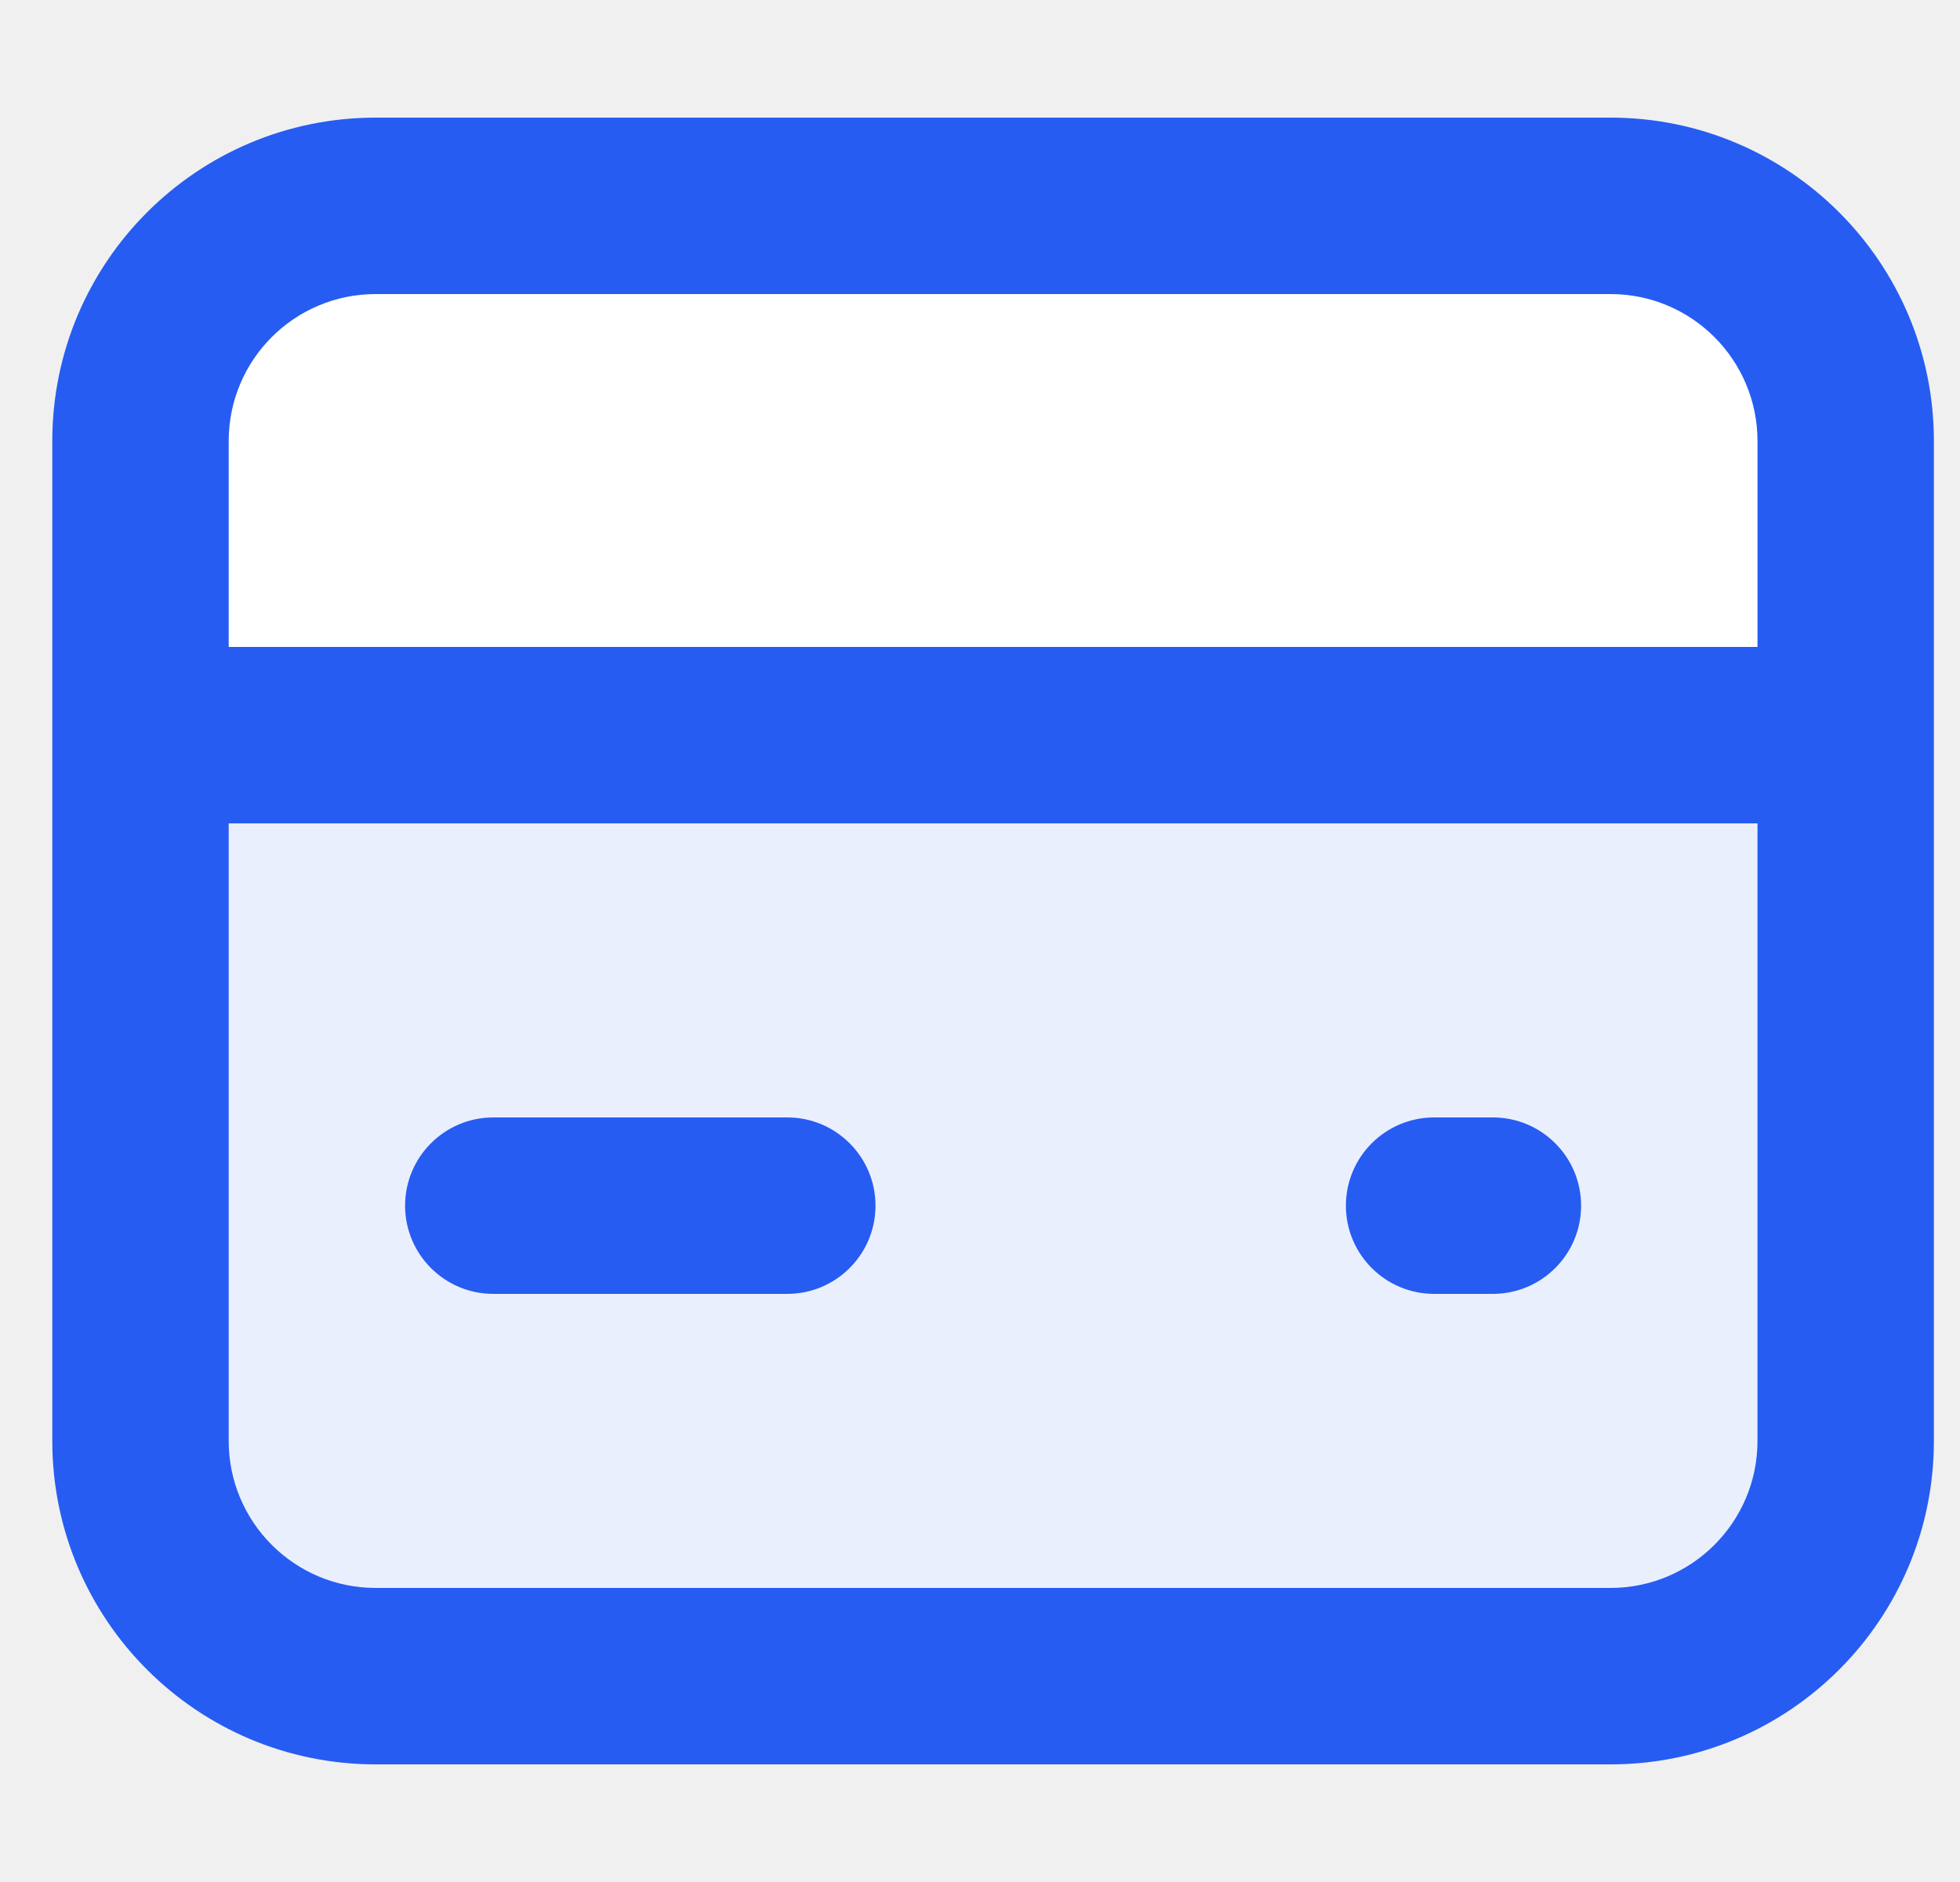
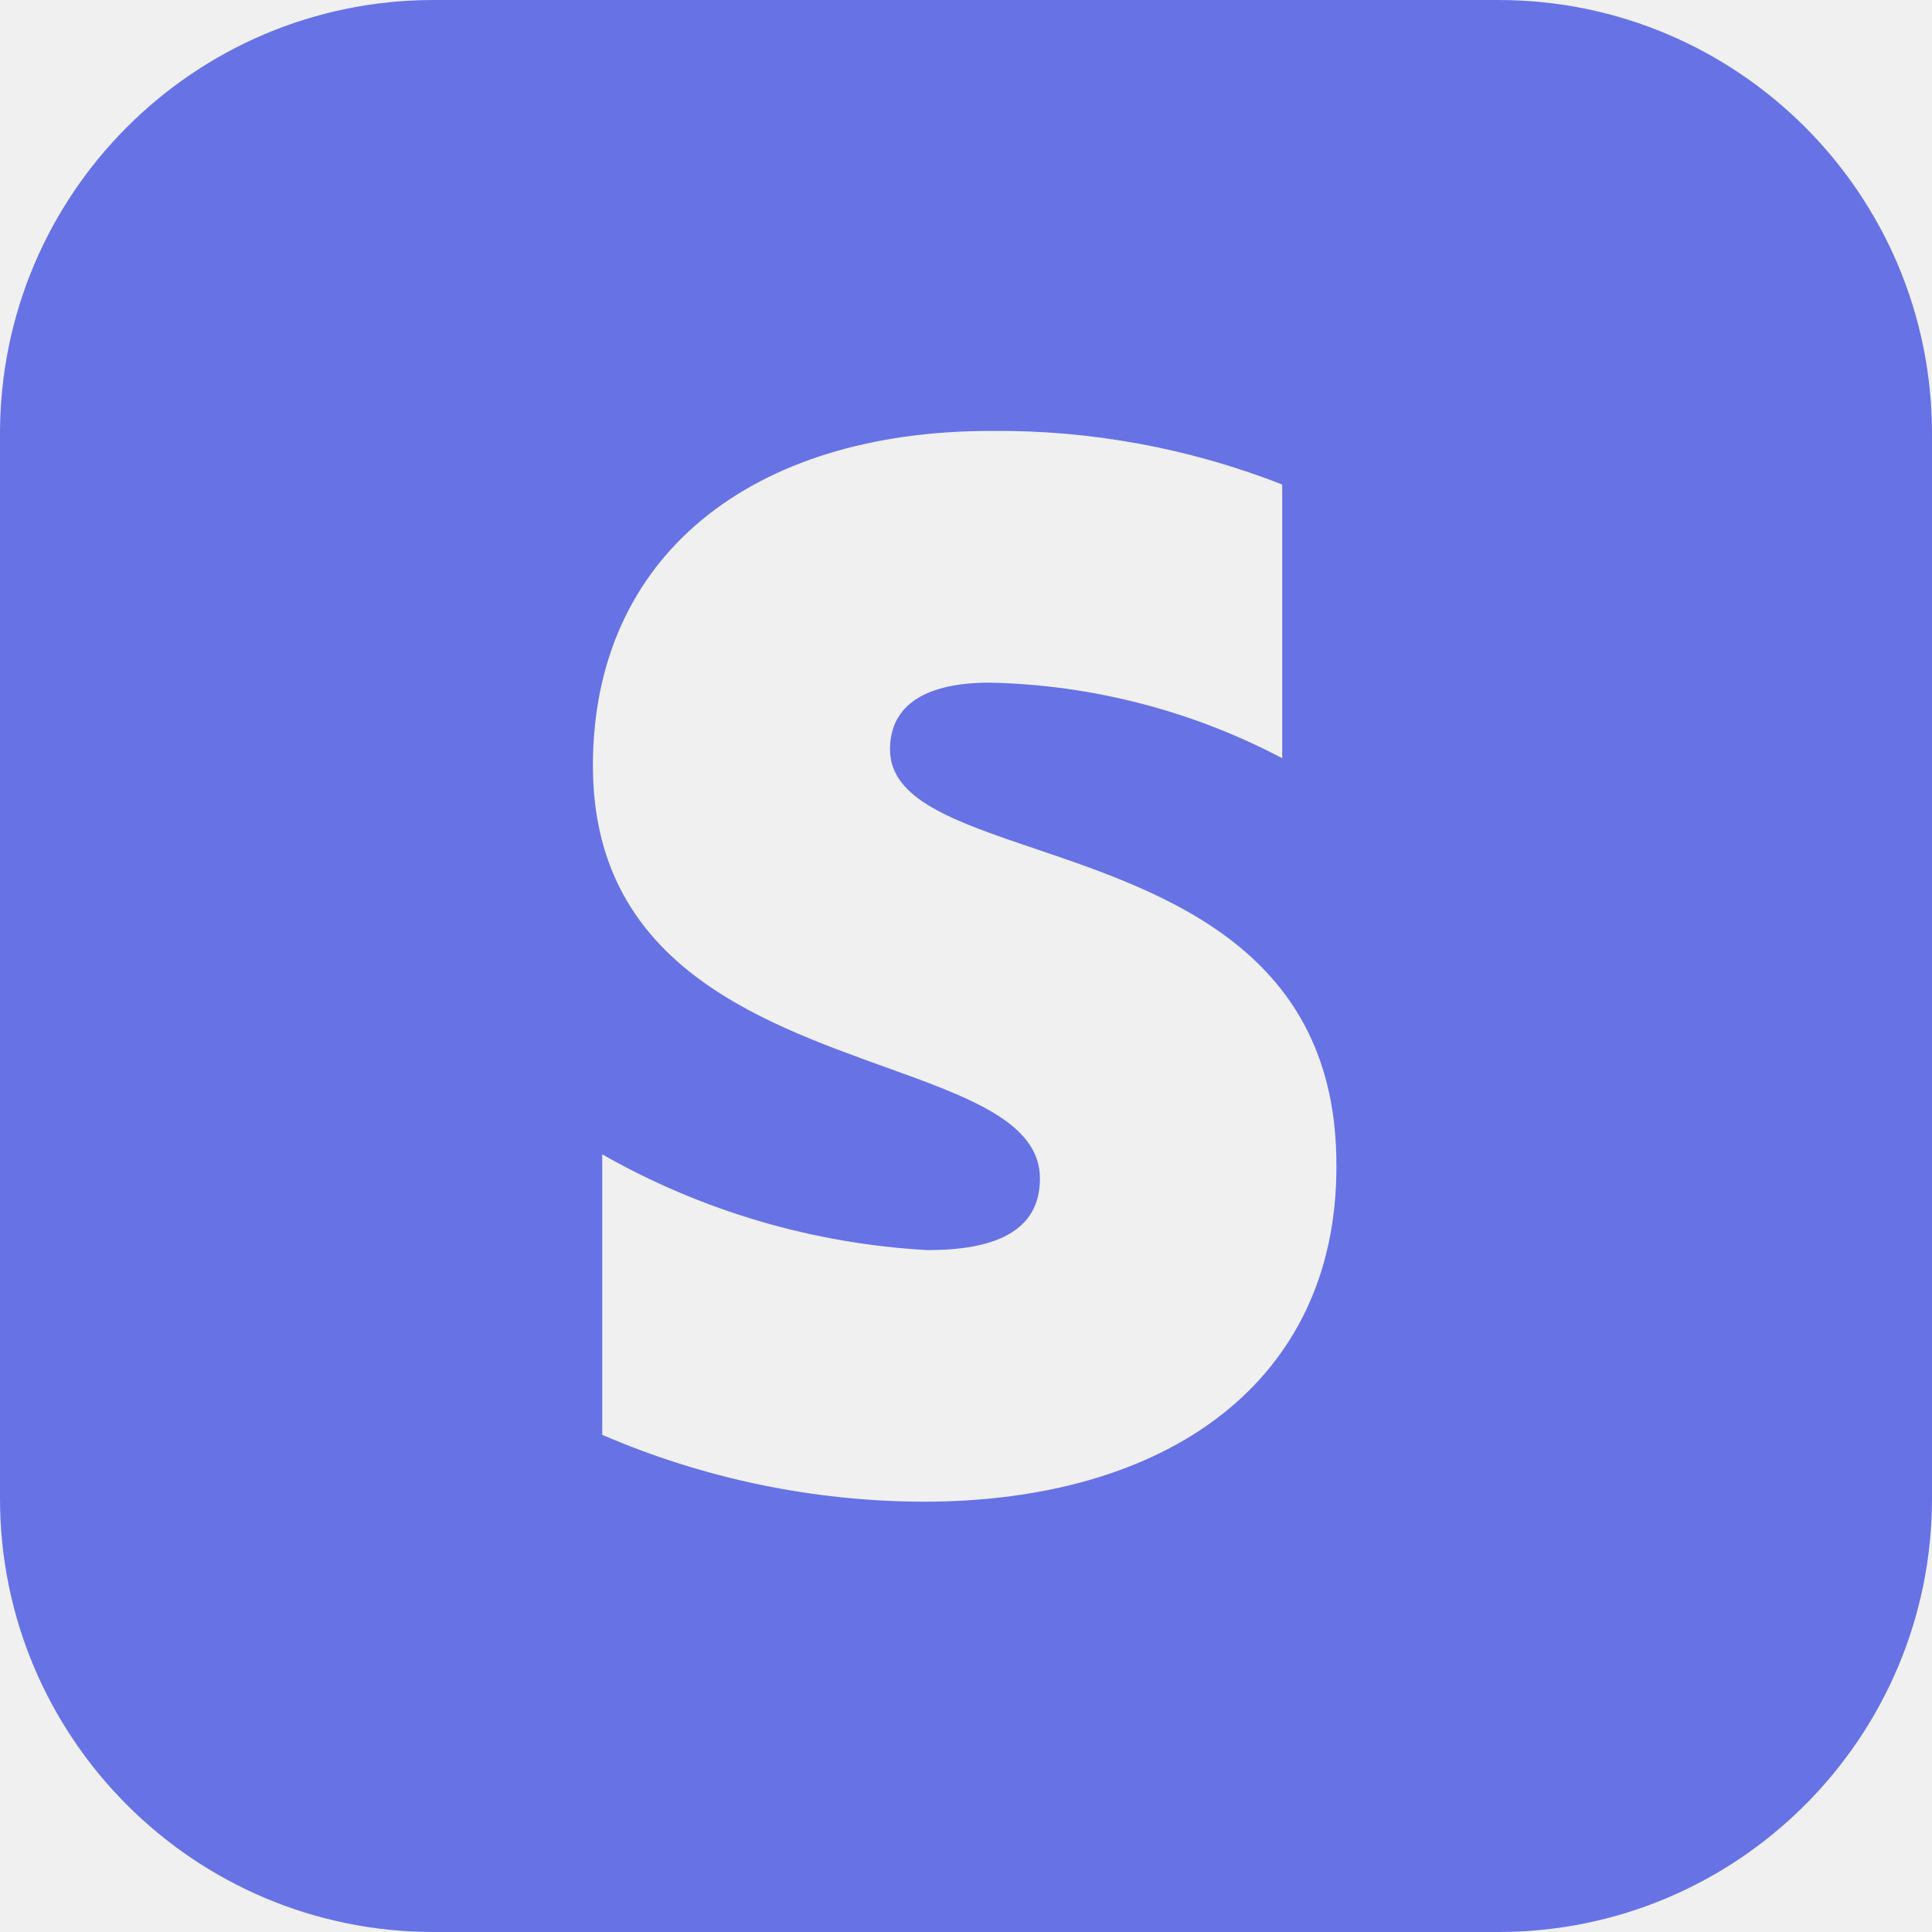
- <svg xmlns="http://www.w3.org/2000/svg" width="25" height="24" viewBox="0 0 25 24" fill="none">
-   <g clip-path="url(#clip0_2463_9202)">
-     <rect x="2.667" y="3" width="20" height="18" fill="#EAEFFE" />
-     <rect x="2.667" y="3" width="20" height="6" fill="white" />
-     <path fill-rule="evenodd" clip-rule="evenodd" d="M0.667 5.625C0.667 3.347 2.514 1.5 4.792 1.5H20.542C22.82 1.5 24.667 3.347 24.667 5.625V18.375C24.667 20.653 22.82 22.5 20.542 22.5H4.792C2.514 22.5 0.667 20.653 0.667 18.375V5.625ZM4.792 3.75C3.756 3.75 2.917 4.589 2.917 5.625V8.25H22.417V5.625C22.417 4.589 21.578 3.75 20.542 3.75H4.792ZM22.417 10.5H2.917V18.375C2.917 19.41 3.756 20.25 4.792 20.25H20.542C21.578 20.25 22.417 19.41 22.417 18.375V10.5ZM5.167 15.375C5.167 14.754 5.671 14.25 6.292 14.25H10.042C10.663 14.25 11.167 14.754 11.167 15.375C11.167 15.996 10.663 16.5 10.042 16.5H6.292C5.671 16.5 5.167 15.996 5.167 15.375ZM17.167 15.375C17.167 14.754 17.671 14.25 18.292 14.25H19.042C19.663 14.25 20.167 14.754 20.167 15.375C20.167 15.996 19.663 16.5 19.042 16.5H18.292C17.671 16.5 17.167 15.996 17.167 15.375Z" fill="#265CF2" />
-   </g>
-   <defs>
-     <clipPath id="clip0_2463_9202">
-       <rect width="24" height="24" fill="white" transform="translate(0.666992)" />
-     </clipPath>
-   </defs>
+ <svg xmlns="http://www.w3.org/2000/svg" width="18" height="18" viewBox="0 0 18 18" fill="none">
+   <path fill-rule="evenodd" clip-rule="evenodd" d="M4.04 0H13.96C16.191 0 18 1.809 18 4.04V13.96C18 16.191 16.191 18 13.96 18H4.04C1.809 18 0 16.191 0 13.96V4.04C0 1.809 1.809 0 4.04 0ZM9.221 6.36C8.648 6.36 8.292 6.553 8.292 6.983C8.292 7.45 8.897 7.655 9.646 7.908C10.864 8.321 12.463 8.861 12.451 10.874C12.451 12.869 10.88 13.991 8.604 13.991C7.575 13.988 6.556 13.776 5.611 13.368V10.755C6.539 11.283 7.576 11.588 8.642 11.647C9.246 11.647 9.689 11.485 9.689 10.98C9.689 10.46 9.034 10.224 8.243 9.94C7.04 9.507 5.524 8.961 5.524 7.133C5.524 5.175 7.008 4.015 9.228 4.015C10.157 4.005 11.08 4.175 11.946 4.514V7.064C11.105 6.621 10.172 6.38 9.221 6.36Z" fill="#6772E5" />
</svg>
